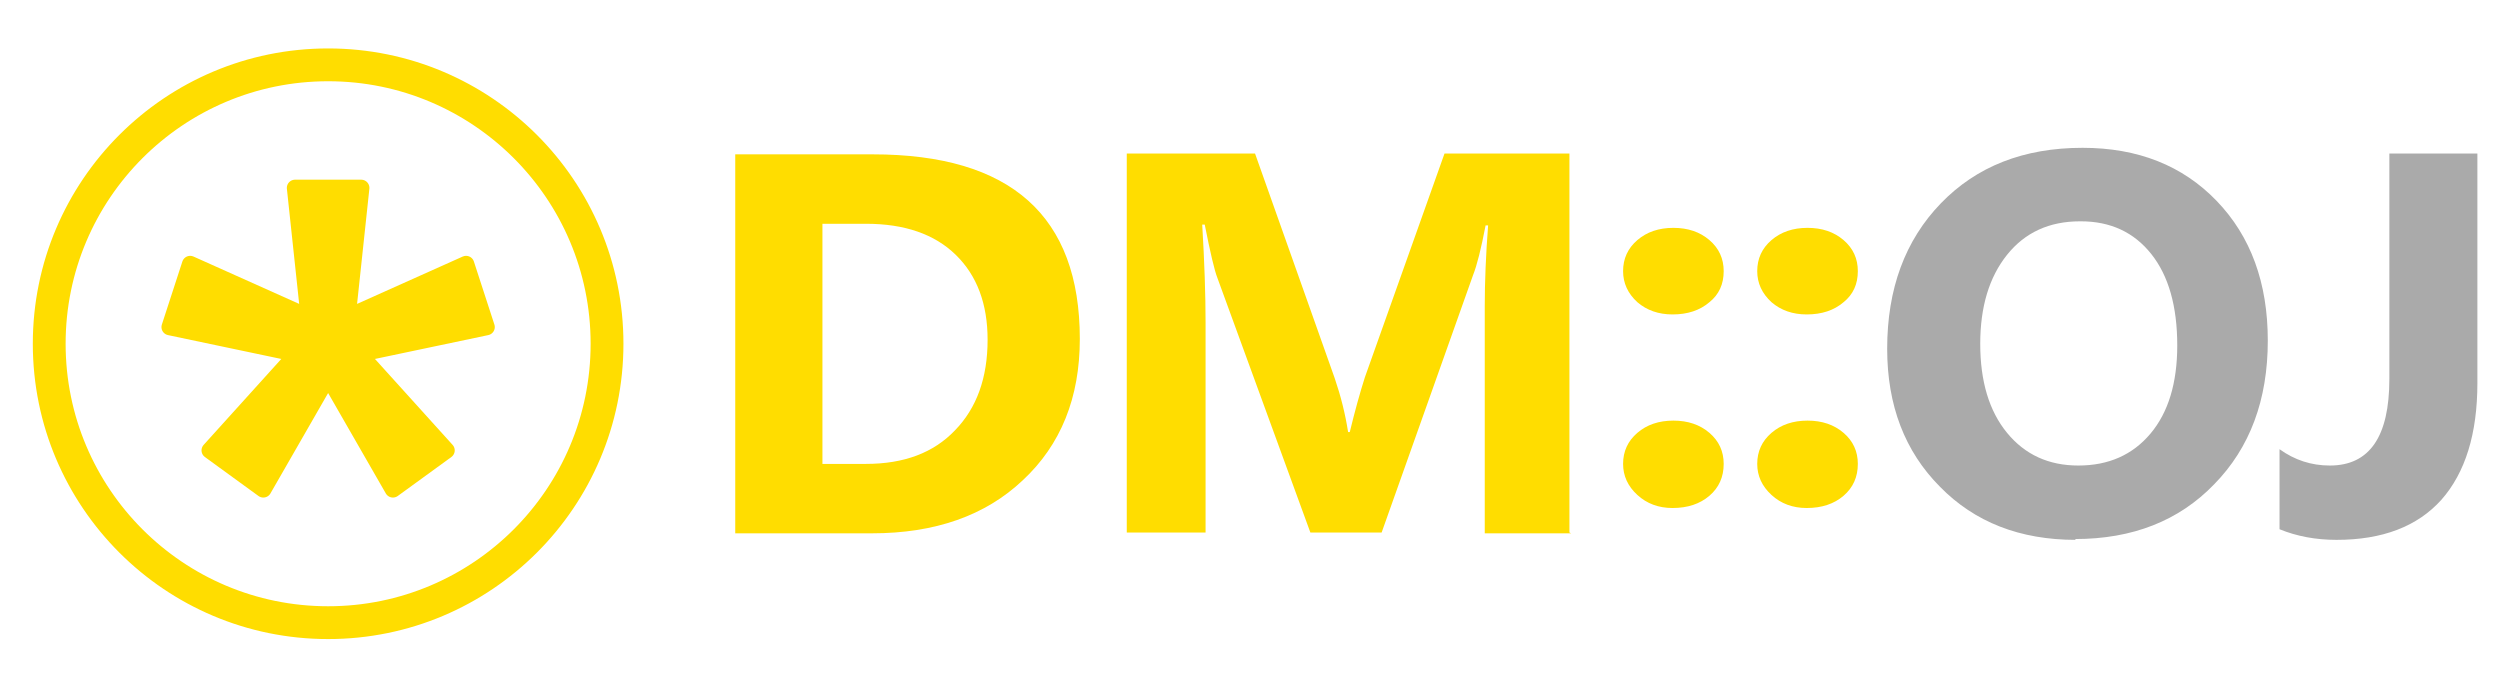
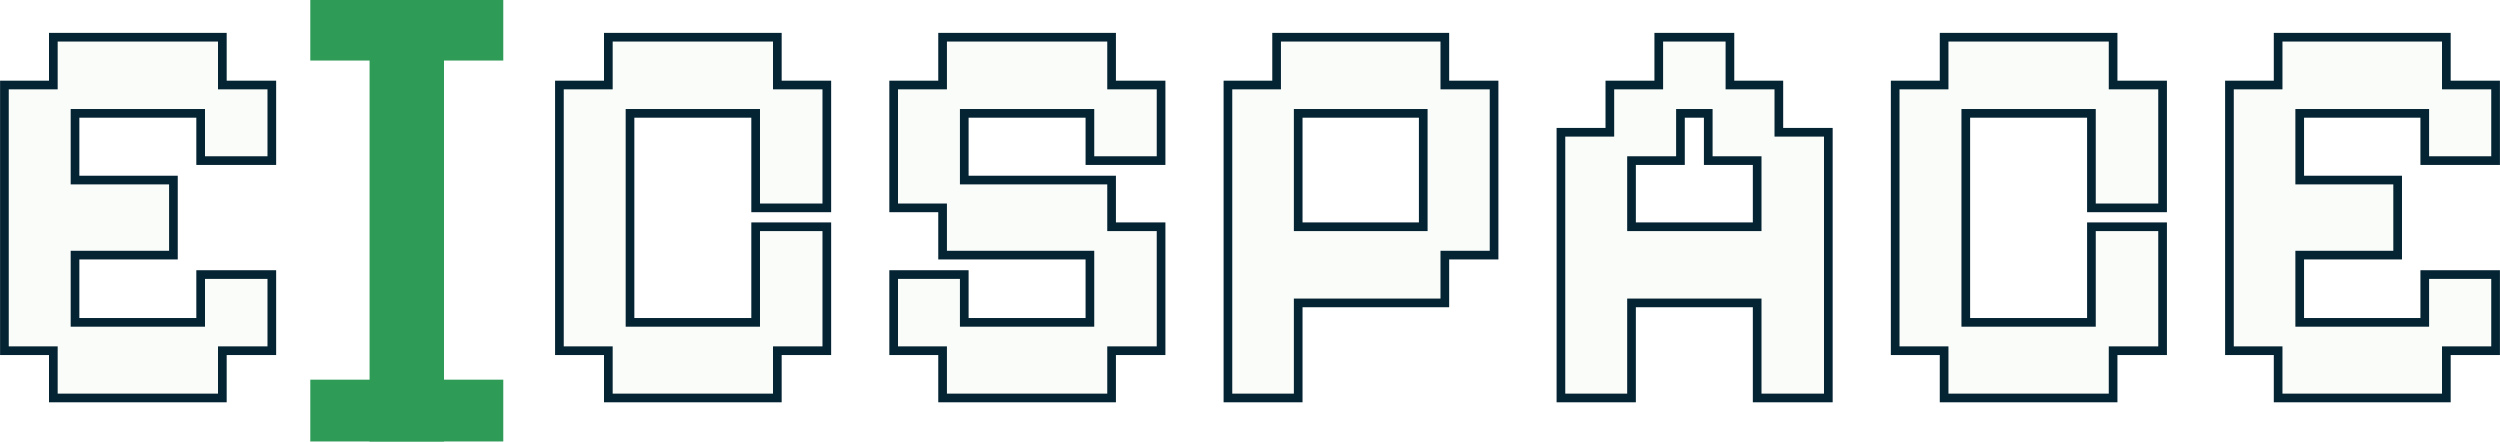
- <svg xmlns="http://www.w3.org/2000/svg" width="160" height="44">
-   <g stroke="#fd0" transform="matrix(.0875 0 0 .0875 0 1)">
-     <path d="M240 36a204 204 0 1 1 0 408 204 204 0 1 1 0-408" fill="none" stroke-width="24" />
-     <path d="M215.8 126h48.4l-10.1 94.6 86.8-38.9 15 46.1-93.1 19.6 63.8 70.6-39.2 28.5L240 264l-47.4 82.5-39.2-28.5 63.8-70.6-93.1-19.6 15-46.1 86.8 38.9z" fill="#fd0" stroke-linejoin="round" stroke-width="12" />
-   </g>
-   <g transform="matrix(.53656 0 0 .52273 46.09 -512.12)">
-     <g fill="#fd0">
-       <path d="M1.8 1045v-46.4h16.4q24.7 0 24.7 22.6 0 10.8-6.8 17.3-6.7 6.5-18 6.5H1.7zm10.4-37.9v29.4h5.2q6.8 0 10.6-4.1 3.9-4.1 3.9-11.1 0-6.6-3.8-10.4-3.8-3.8-10.7-3.8h-5.1z" />
-       <path d="M101.5 1045H91.2v-27.8q0-4.5.4-9.9h-.3q-.8 4.3-1.5 6.1l-10.9 31.5h-8.5l-11.1-31.2q-.5-1.3-1.5-6.5h-.3q.4 6.9.4 12v25.7h-9.4v-46.4h15.3l9.5 27.5q1.1 3.3 1.6 6.6h.2q.9-3.8 1.8-6.7l9.5-27.4h14.9v46.4z" />
-       <path d="M113.6 1018.2q-2.5 0-4.2-1.5-1.7-1.6-1.7-3.8 0-2.3 1.7-3.8t4.3-1.5q2.6 0 4.3 1.5 1.7 1.5 1.7 3.8 0 2.4-1.7 3.8-1.7 1.5-4.4 1.5zm0 23.7q-2.5 0-4.2-1.6-1.7-1.6-1.7-3.8 0-2.3 1.7-3.8t4.3-1.5q2.6 0 4.3 1.5 1.7 1.5 1.7 3.8 0 2.4-1.7 3.9t-4.4 1.5z" />
-       <path d="M129.6 1018.2q-2.5 0-4.2-1.5-1.7-1.6-1.7-3.8 0-2.3 1.7-3.8t4.3-1.5q2.6 0 4.3 1.5 1.7 1.5 1.7 3.8 0 2.4-1.7 3.8-1.7 1.5-4.4 1.5zm0 23.7q-2.5 0-4.2-1.6-1.7-1.6-1.7-3.8 0-2.3 1.7-3.8t4.3-1.5q2.6 0 4.3 1.5 1.7 1.5 1.7 3.8 0 2.4-1.7 3.9t-4.4 1.5z" />
-     </g>
-     <path fill="#aaa" d="M161.7 1045.8q-10 0-16.2-6.5-6.3-6.5-6.3-16.9 0-11 6.4-17.8 6.4-6.8 16.9-6.8 9.9 0 16 6.5t6.1 17.1q0 10.9-6.4 17.6-6.3 6.7-16.6 6.7zm.5-39q-5.5 0-8.7 4.1-3.2 4.1-3.2 10.9 0 6.9 3.2 10.9t8.5 4q5.4 0 8.6-3.9 3.2-3.9 3.2-10.8 0-7.2-3.1-11.2-3.1-4-8.4-4z" />
-     <path fill="#aaa" d="M209.6 1026.6q0 9.3-4.3 14.3-4.3 4.9-12.5 4.9-3.7 0-6.8-1.3v-9.8q2.7 2 6 2 7.1 0 7.1-10.6v-27.6h10.5v28z" />
+ <svg xmlns="http://www.w3.org/2000/svg" width="1982" height="350" xml:space="preserve" overflow="hidden">
+   <g transform="translate(-688 -1561)">
+     <path d="M730.286 1590.5 864.273 1590.5 864.273 1628.4 903.5 1628.4 903.5 1688.33 847.084 1688.33 847.084 1650.87 747.475 1650.87 747.475 1703.75 825.487 1703.75 825.487 1763.25 747.475 1763.25 747.475 1816.57 847.084 1816.57 847.084 1778.67 903.5 1778.67 903.5 1839.04 864.273 1839.04 864.273 1876.5 730.286 1876.5 730.286 1839.04 691.5 1839.04 691.5 1628.4 730.286 1628.4 730.286 1590.5Z" stroke="#042433" stroke-width="6.875" stroke-miterlimit="8" fill="#FAFCFA" fill-rule="evenodd" />
+     <path d="M1170.29 1590.5 1304.27 1590.5 1304.27 1628.4 1343.5 1628.4 1343.5 1725.79 1287.08 1725.79 1287.08 1650.87 1187.47 1650.87 1187.47 1816.57 1287.08 1816.57 1287.08 1740.77 1343.5 1740.77 1343.5 1839.04 1304.27 1839.04 1304.27 1876.5 1170.29 1876.5 1170.29 1839.04 1131.5 1839.04 1131.5 1628.4 1170.29 1628.4 1170.29 1590.5Z" stroke="#042433" stroke-width="6.875" stroke-miterlimit="8" fill="#FAFCFA" fill-rule="evenodd" />
+     <path d="M1435.29 1590.5 1569.27 1590.5 1569.27 1628.4 1608.5 1628.4 1608.5 1688.33 1552.08 1688.33 1552.08 1650.87 1452.47 1650.87 1452.47 1703.75 1569.27 1703.75 1569.27 1740.77 1608.5 1740.77 1608.5 1839.04 1569.27 1839.04 1569.27 1876.5 1435.29 1876.5 1435.29 1839.04 1396.5 1839.04 1396.5 1778.67 1452.47 1778.67 1452.47 1816.57 1552.08 1816.57 1552.08 1763.25 1435.29 1763.25 1435.29 1725.79 1396.5 1725.79 1396.5 1628.4 1435.29 1628.4 1435.29 1590.5Z" stroke="#042433" stroke-width="6.875" stroke-miterlimit="8" fill="#FAFCFA" fill-rule="evenodd" />
+     <path d="M1700.1 1590.5 1833.46 1590.5 1833.46 1628.4 1872.5 1628.4 1872.5 1763.25 1833.46 1763.25 1833.46 1801.14 1717.21 1801.14 1717.21 1876.5 1661.5 1876.5 1661.5 1628.4 1700.1 1628.4 1700.1 1590.5ZM1717.21 1650.87 1717.21 1740.77 1816.35 1740.77 1816.35 1650.87 1717.21 1650.87Z" stroke="#042433" stroke-width="6.875" stroke-miterlimit="8" fill="#FAFCFA" fill-rule="evenodd" />
+     <path d="M2003.07 1590.5 2059.49 1590.5 2059.49 1628.4 2098.27 1628.4 2098.27 1665.86 2137.5 1665.86 2137.5 1876.5 2081.08 1876.5 2081.08 1801.14 1981.47 1801.14 1981.47 1876.5 1925.5 1876.5 1925.5 1665.86 1964.29 1665.86 1964.29 1628.4 2003.07 1628.4 2003.07 1590.5ZM2020.26 1650.87 2020.26 1688.33 1981.47 1688.33 1981.47 1740.77 2081.08 1740.77 2081.08 1688.33 2042.3 1688.33 2042.3 1650.87 2020.26 1650.87Z" stroke="#042433" stroke-width="6.875" stroke-miterlimit="8" fill="#FAFCFA" fill-rule="evenodd" />
+     <path d="M2229.29 1590.5 2363.27 1590.5 2363.27 1628.4 2402.5 1628.4 2402.5 1725.79 2346.08 1725.79 2346.08 1650.87 2246.47 1650.87 2246.47 1816.57 2346.08 1816.57 2346.08 1740.77 2402.5 1740.77 2402.5 1839.04 2363.27 1839.04 2363.27 1876.5 2229.29 1876.5 2229.29 1839.04 2190.5 1839.04 2190.5 1628.4 2229.29 1628.4 2229.29 1590.5Z" stroke="#042433" stroke-width="6.875" stroke-miterlimit="8" fill="#FAFCFA" fill-rule="evenodd" />
+     <path d="M2494.1 1590.5 2627.46 1590.5 2627.46 1628.4 2666.5 1628.4 2666.5 1688.33 2610.35 1688.33 2610.35 1650.87 2511.21 1650.87 2511.21 1703.75 2588.86 1703.75 2588.86 1763.25 2511.21 1763.25 2511.21 1816.57 2610.35 1816.57 2610.35 1778.67 2666.5 1778.67 2666.5 1839.04 2627.46 1839.04 2627.46 1876.5 2494.1 1876.5 2494.1 1839.04 2455.5 1839.04 2455.5 1628.4 2494.1 1628.4 2494.1 1590.5Z" stroke="#042433" stroke-width="6.875" stroke-miterlimit="8" fill="#FAFCFA" fill-rule="evenodd" />
+     <rect x="981" y="1569" width="59" height="342" fill="#2E9B57" />
+     <rect x="934" y="1561" width="153" height="48" fill="#2E9B57" />
+     <rect x="934" y="1862" width="153" height="49" fill="#2E9B57" />
  </g>
</svg>
